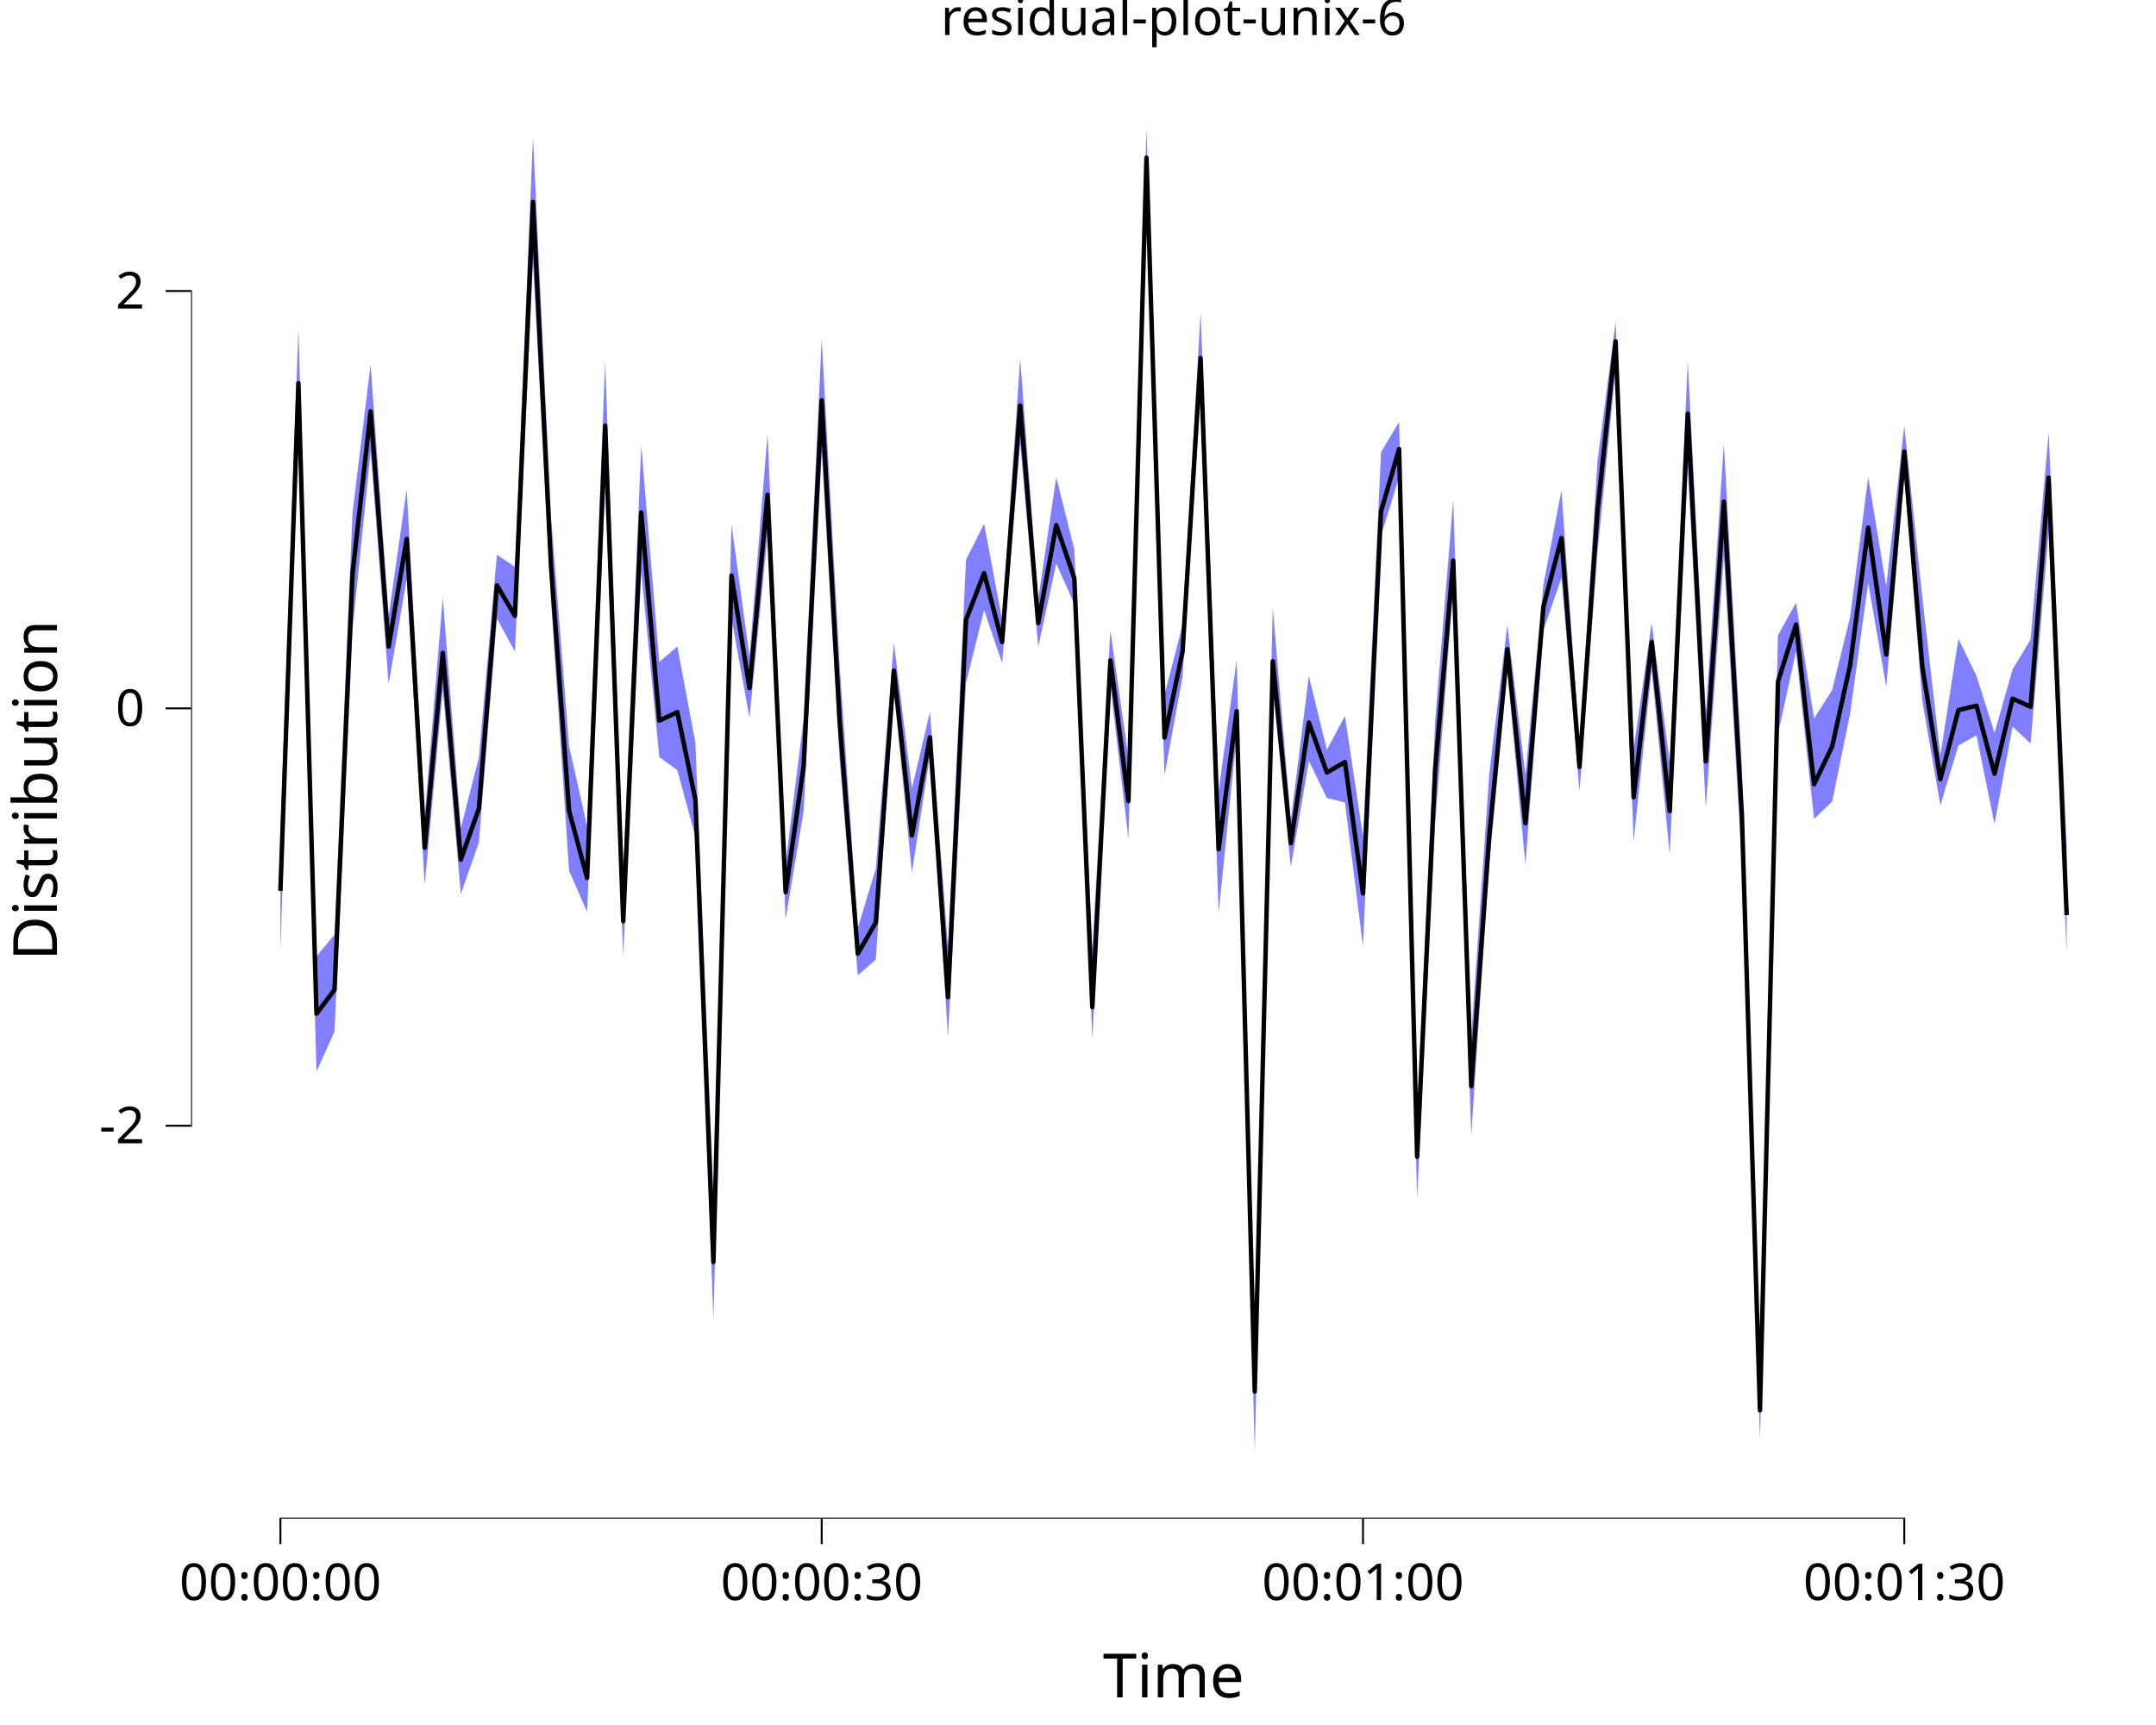
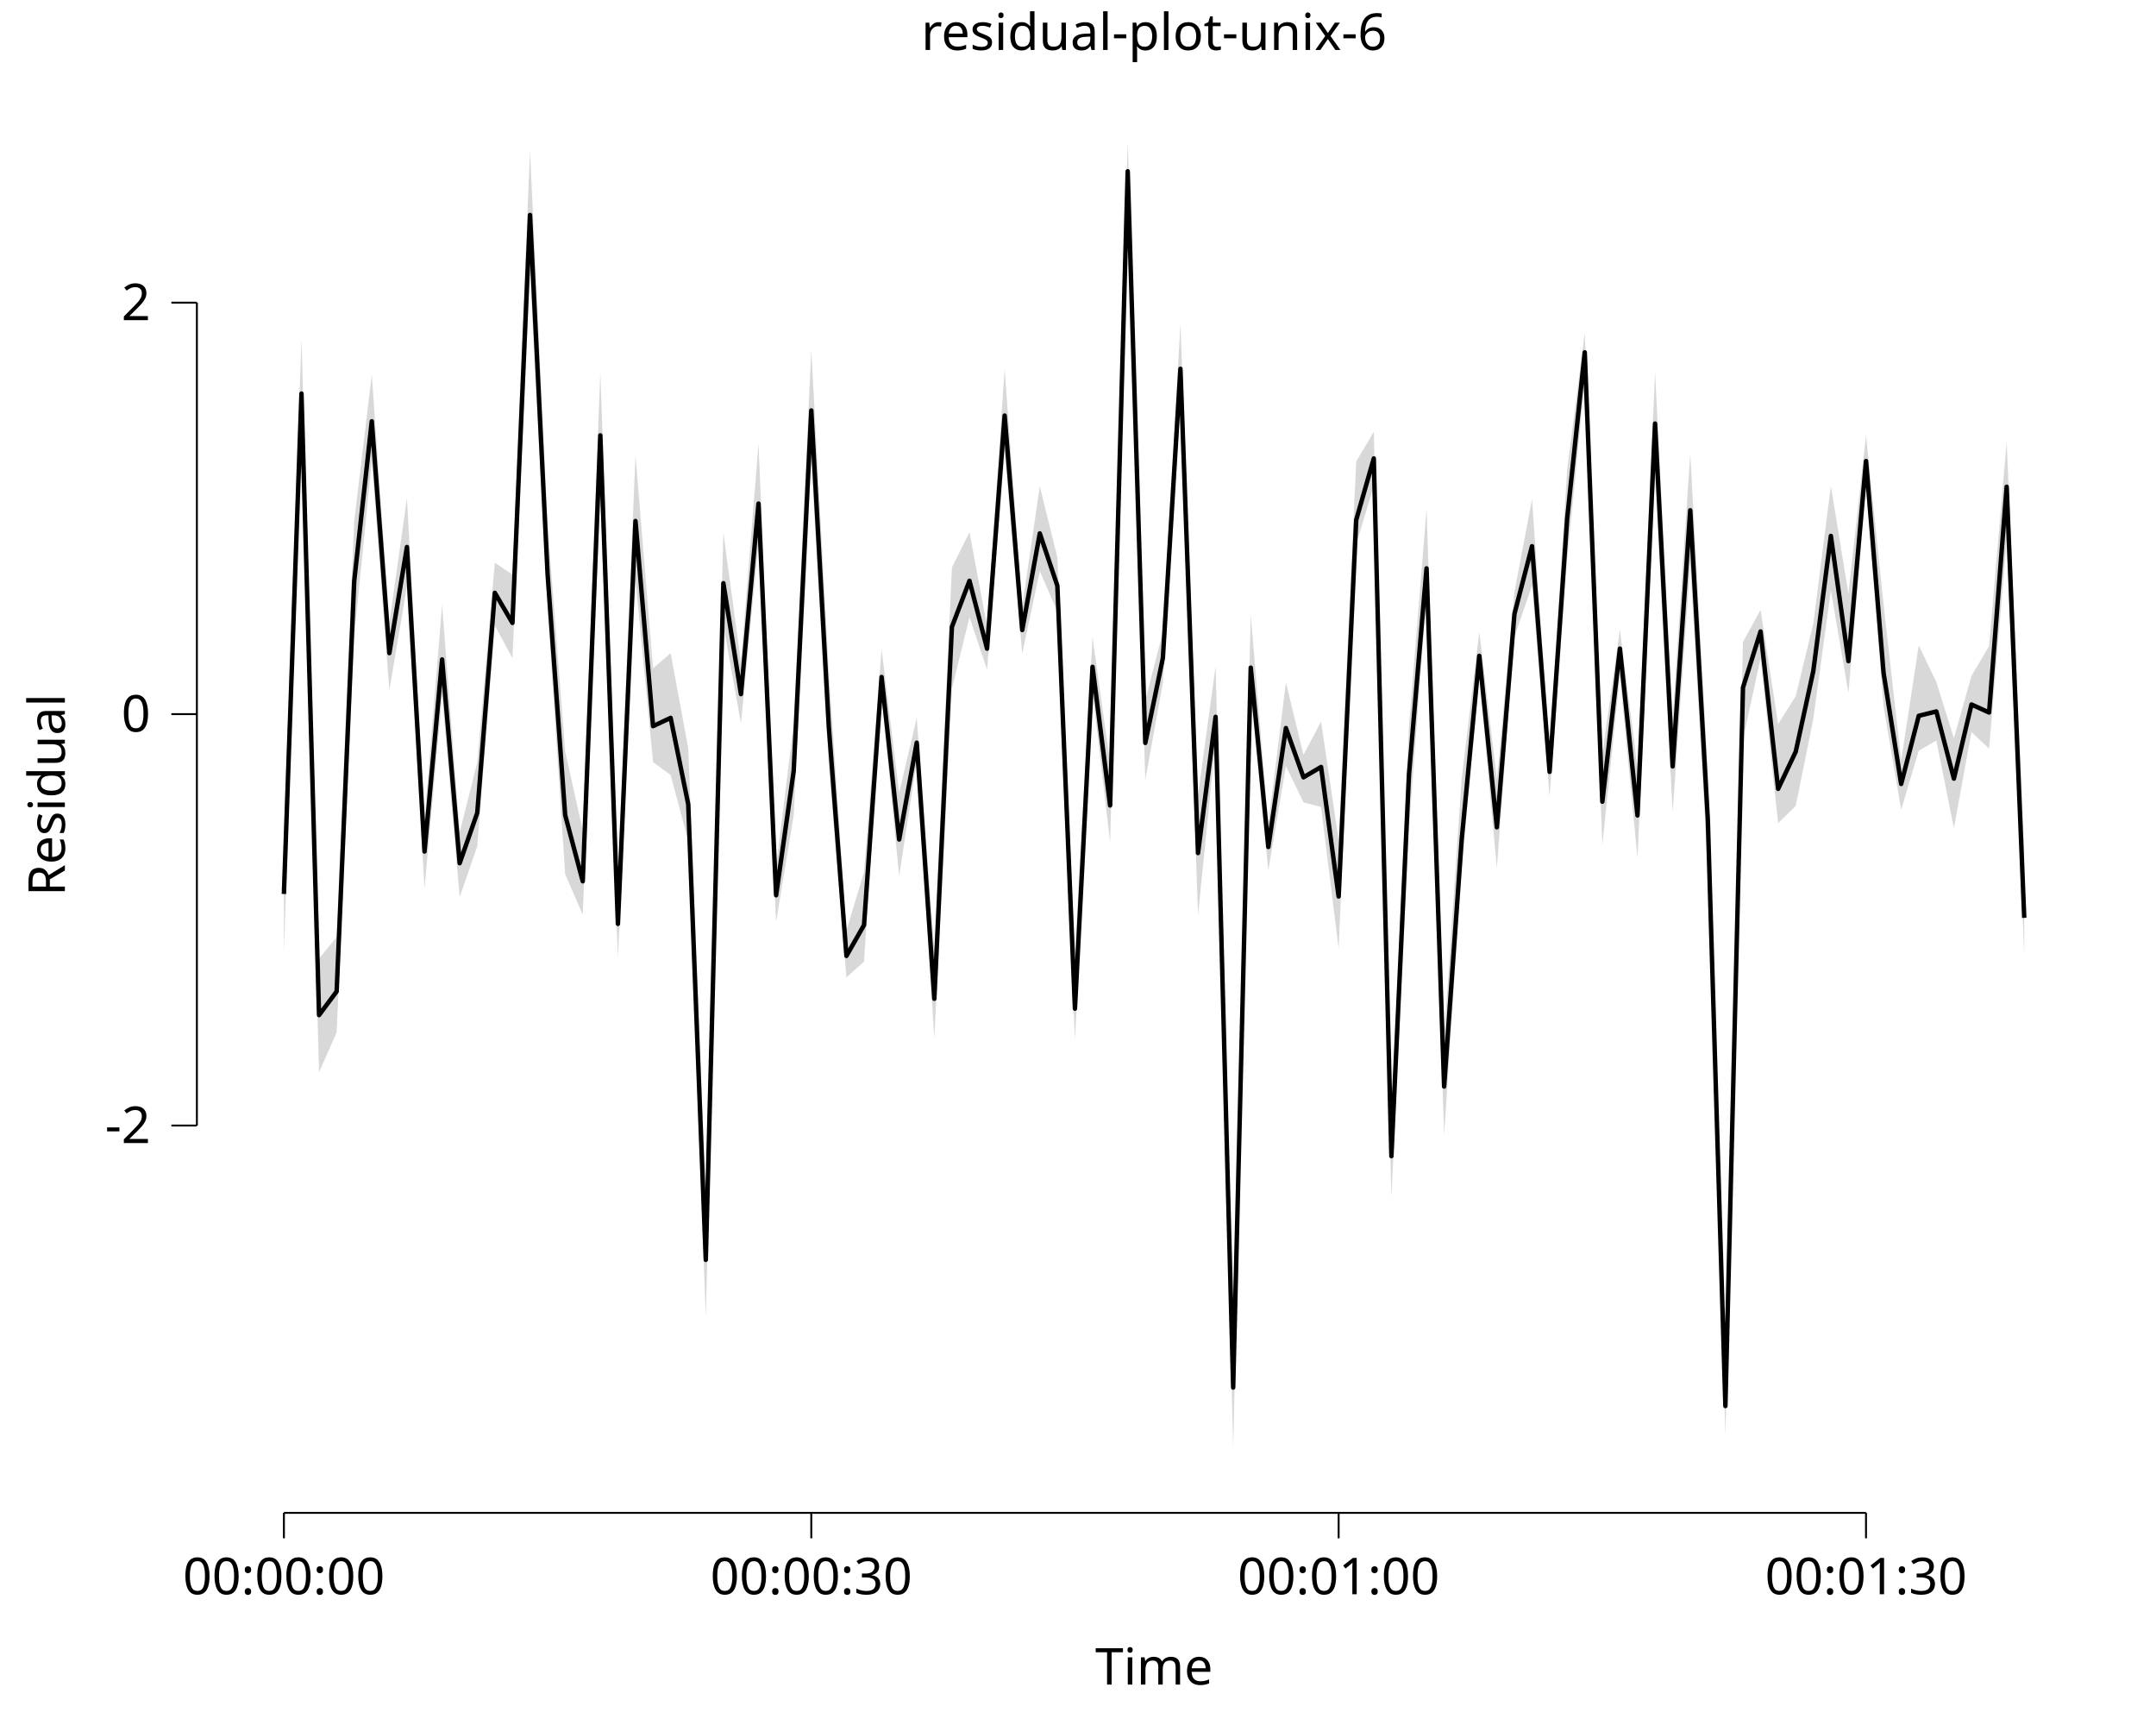
<svg xmlns="http://www.w3.org/2000/svg" class="svglite" data-engine-version="2.0" width="720.00pt" height="576.00pt" viewBox="0 0 720.00 576.00">
  <defs>
    <style type="text/css">
    .svglite line, .svglite polyline, .svglite polygon, .svglite path, .svglite rect, .svglite circle {
      fill: none;
      stroke: #000000;
      stroke-linecap: round;
      stroke-linejoin: round;
      stroke-miterlimit: 10.00;
    }
  </style>
  </defs>
  <rect width="100%" height="100%" style="stroke: none; fill: #FFFFFF;" />
  <defs>
    <clipPath id="cpMC4wMHw3MjAuMDB8MC4wMHw1NzYuMDA=">
      <rect x="0.00" y="0.00" width="720.00" height="576.00" />
    </clipPath>
  </defs>
  <g clip-path="url(#cpMC4wMHw3MjAuMDB8MC4wMHw1NzYuMDA=)">
    <rect x="0.00" y="0.00" width="720.00" height="576.00" style="stroke-width: 10.67; stroke: none;" />
  </g>
  <defs>
-     <clipPath id="cpNjMuODF8NzIwLjAwfDIwLjcxfDUwNy4wOQ==">
-       <rect x="63.81" y="20.71" width="656.19" height="486.39" />
+     <clipPath id="cpNjUuNzV8NzA1LjA2fDI1LjY5fDUwNS4xNg==">
+       <rect x="65.75" y="25.69" width="639.31" height="479.47" />
    </clipPath>
  </defs>
-   <g clip-path="url(#cpNjMuODF8NzIwLjAwfDIwLjcxfDUwNy4wOQ==)">
-     <rect x="63.81" y="20.71" width="656.19" height="486.39" style="stroke-width: 10.67; stroke: none;" />
-     <polygon points="93.64,277.89 99.66,109.70 105.69,319.32 111.72,312.05 117.74,171.17 123.77,121.59 129.79,205.64 135.82,163.37 141.84,272.30 147.87,199.54 153.90,276.52 159.92,252.91 165.95,185.24 171.97,189.28 178.00,45.72 184.02,172.40 190.05,249.19 196.07,275.89 202.10,120.71 208.13,291.11 214.15,148.86 220.18,221.05 226.20,215.87 232.23,248.03 238.25,399.41 244.28,175.06 250.30,219.13 256.33,144.85 262.36,288.33 268.38,239.93 274.41,113.25 280.43,222.51 286.46,309.81 292.48,290.05 298.51,214.58 304.54,263.21 310.56,237.79 316.59,316.16 322.61,186.88 328.64,174.92 334.66,206.83 340.69,119.68 346.71,200.12 352.74,159.36 358.77,183.46 364.79,317.02 370.82,210.47 376.84,253.13 382.87,42.82 388.89,231.95 394.92,208.71 400.94,104.37 406.97,263.98 413.00,220.33 419.02,444.40 425.05,202.92 431.07,273.88 437.10,225.75 443.12,250.34 449.15,239.07 455.18,279.30 461.20,150.98 467.23,140.90 473.25,372.72 479.28,240.65 485.30,166.98 491.33,346.02 497.35,258.32 503.38,208.70 509.41,258.65 515.43,195.19 521.46,163.73 527.48,249.06 533.51,153.70 539.53,107.49 545.56,250.04 551.58,207.98 557.61,254.64 563.64,120.68 569.66,238.13 575.69,148.23 581.71,256.18 587.74,462.53 593.76,212.13 599.79,201.21 605.81,239.92 611.84,230.44 617.87,205.93 623.89,159.30 629.92,195.71 635.94,142.14 641.97,199.51 647.99,252.19 654.02,213.27 660.05,225.68 666.07,244.71 672.10,223.57 678.12,213.49 684.15,144.30 690.17,282.91 690.17,318.08 684.15,177.70 678.12,248.26 672.10,242.64 666.07,275.13 660.05,245.53 654.02,248.92 647.99,268.92 641.97,234.11 635.94,159.56 629.92,229.33 623.89,194.66 617.87,238.23 611.84,267.66 605.81,273.46 599.79,217.57 593.76,245.12 587.74,480.65 581.71,288.71 575.69,185.78 569.66,269.76 563.64,155.89 557.61,285.28 551.58,223.60 545.56,280.85 539.53,123.45 533.51,184.16 527.48,264.28 521.46,192.97 515.43,210.41 509.41,288.74 503.38,224.31 497.35,288.33 491.33,379.14 485.30,196.44 479.28,275.02 473.25,400.19 467.23,159.31 461.20,178.92 455.18,316.02 449.15,267.98 443.12,266.45 437.10,254.11 431.07,289.49 425.05,229.78 419.02,484.99 413.00,245.51 406.97,304.76 400.94,131.44 394.92,225.98 388.89,258.86 382.87,61.07 376.84,280.01 370.82,229.02 364.79,347.02 358.77,201.77 352.74,188.15 346.71,216.03 340.69,147.89 334.66,221.43 328.64,203.72 322.61,227.98 316.59,346.20 310.56,252.40 304.54,291.33 298.51,230.73 292.48,320.36 286.46,325.71 280.43,254.23 274.41,150.99 268.38,270.88 262.36,306.90 256.33,178.55 250.30,239.71 244.28,206.37 238.25,440.56 232.23,279.44 226.20,257.18 220.18,252.79 214.15,190.94 208.13,319.14 202.10,162.07 196.07,304.47 190.05,290.76 184.02,200.58 178.00,87.36 171.97,217.58 165.95,206.57 159.92,281.34 153.90,298.51 147.87,230.31 141.84,295.51 135.82,193.32 129.79,228.37 123.77,150.80 117.74,210.16 111.72,344.37 105.69,357.84 99.66,140.85 93.64,317.33 " style="stroke-width: 0.00; stroke: none; stroke-linecap: butt; fill: #0000FF; fill-opacity: 0.50;" />
-     <polyline points="93.64,277.89 99.66,109.70 105.69,319.32 111.72,312.05 117.74,171.17 123.77,121.59 129.79,205.64 135.82,163.37 141.84,272.30 147.87,199.54 153.90,276.52 159.92,252.91 165.95,185.24 171.97,189.28 178.00,45.72 184.02,172.40 190.05,249.19 196.07,275.89 202.10,120.71 208.13,291.11 214.15,148.86 220.18,221.05 226.20,215.87 232.23,248.03 238.25,399.41 244.28,175.06 250.30,219.13 256.33,144.85 262.36,288.33 268.38,239.93 274.41,113.25 280.43,222.51 286.46,309.81 292.48,290.05 298.51,214.58 304.54,263.21 310.56,237.79 316.59,316.16 322.61,186.88 328.64,174.92 334.66,206.83 340.69,119.68 346.71,200.12 352.74,159.36 358.77,183.46 364.79,317.02 370.82,210.47 376.84,253.13 382.87,42.82 388.89,231.95 394.92,208.71 400.94,104.37 406.97,263.98 413.00,220.33 419.02,444.40 425.05,202.92 431.07,273.88 437.10,225.75 443.12,250.34 449.15,239.07 455.18,279.30 461.20,150.98 467.23,140.90 473.25,372.72 479.28,240.65 485.30,166.98 491.33,346.02 497.35,258.32 503.38,208.70 509.41,258.65 515.43,195.19 521.46,163.73 527.48,249.06 533.51,153.70 539.53,107.49 545.56,250.04 551.58,207.98 557.61,254.64 563.64,120.68 569.66,238.13 575.69,148.23 581.71,256.18 587.74,462.53 593.76,212.13 599.79,201.21 605.81,239.92 611.84,230.44 617.87,205.93 623.89,159.30 629.92,195.71 635.94,142.14 641.97,199.51 647.99,252.19 654.02,213.27 660.05,225.68 666.07,244.71 672.10,223.57 678.12,213.49 684.15,144.30 690.17,282.91 " style="stroke-width: 1.07; stroke: none; stroke-linecap: butt;" />
-     <polyline points="690.17,318.08 684.15,177.70 678.12,248.26 672.10,242.64 666.07,275.13 660.05,245.53 654.02,248.92 647.99,268.92 641.97,234.11 635.94,159.56 629.92,229.33 623.89,194.66 617.87,238.23 611.84,267.66 605.81,273.46 599.79,217.57 593.76,245.12 587.74,480.65 581.71,288.71 575.69,185.78 569.66,269.76 563.64,155.89 557.61,285.28 551.58,223.60 545.56,280.85 539.53,123.45 533.51,184.16 527.48,264.28 521.46,192.97 515.43,210.41 509.41,288.74 503.38,224.31 497.35,288.33 491.33,379.14 485.30,196.44 479.28,275.02 473.25,400.19 467.23,159.31 461.20,178.92 455.18,316.02 449.15,267.98 443.12,266.45 437.10,254.11 431.07,289.49 425.05,229.78 419.02,484.99 413.00,245.51 406.97,304.76 400.94,131.44 394.92,225.98 388.89,258.86 382.87,61.07 376.84,280.01 370.82,229.02 364.79,347.02 358.77,201.77 352.74,188.15 346.71,216.03 340.69,147.89 334.66,221.43 328.64,203.72 322.61,227.98 316.59,346.20 310.56,252.40 304.54,291.33 298.51,230.73 292.48,320.36 286.46,325.71 280.43,254.23 274.41,150.99 268.38,270.88 262.36,306.90 256.33,178.55 250.30,239.71 244.28,206.37 238.25,440.56 232.23,279.44 226.20,257.18 220.18,252.79 214.15,190.94 208.13,319.14 202.10,162.07 196.07,304.47 190.05,290.76 184.02,200.58 178.00,87.36 171.97,217.58 165.95,206.57 159.92,281.34 153.90,298.51 147.87,230.31 141.84,295.51 135.82,193.32 129.79,228.37 123.77,150.80 117.74,210.16 111.72,344.37 105.69,357.84 99.66,140.85 93.64,317.33 " style="stroke-width: 1.07; stroke: none; stroke-linecap: butt;" />
-     <polyline points="93.64,297.46 99.66,127.96 105.69,338.49 111.72,330.48 117.74,191.44 123.77,137.35 129.79,215.88 135.82,179.94 141.84,283.07 147.87,218.02 153.90,287.03 159.92,269.99 165.95,195.45 171.97,205.65 178.00,67.46 184.02,189.16 190.05,270.76 196.07,293.16 202.10,142.12 208.13,307.60 214.15,171.13 220.18,240.62 226.20,237.81 232.23,267.03 238.25,421.39 244.28,192.20 250.30,229.76 256.33,165.23 262.36,297.90 268.38,255.81 274.41,133.69 280.43,241.06 286.46,318.44 292.48,307.99 298.51,223.96 304.54,279.00 310.56,246.21 316.59,332.95 322.61,207.01 328.64,191.37 334.66,214.37 340.69,135.42 346.71,208.05 352.74,175.33 358.77,193.08 364.79,336.31 370.82,220.53 376.84,267.48 382.87,52.65 388.89,246.29 394.92,217.58 400.94,119.57 406.97,283.60 413.00,237.46 419.02,464.64 425.05,220.81 431.07,281.54 437.10,241.26 443.12,257.95 449.15,254.45 455.18,298.31 461.20,170.75 467.23,149.94 473.25,386.26 479.28,257.00 485.30,187.18 491.33,362.70 497.35,278.97 503.38,216.79 509.41,274.88 515.43,202.60 521.46,179.66 527.48,256.09 533.51,170.27 539.53,113.99 545.56,266.20 551.58,214.35 557.61,270.85 563.64,138.13 569.66,254.24 575.69,167.49 581.71,272.23 587.74,470.91 593.76,227.54 599.79,208.55 605.81,261.86 611.84,249.28 617.87,221.97 623.89,176.18 629.92,218.59 635.94,150.81 641.97,222.65 647.99,260.19 654.02,237.12 660.05,235.64 666.07,258.39 672.10,233.28 678.12,235.99 684.15,159.52 690.17,305.55 " style="stroke-width: 1.49; stroke-linecap: butt;" />
-     <line x1="93.32" y1="507.09" x2="636.26" y2="507.09" style="stroke-width: 0.64; stroke-linecap: butt;" />
-     <line x1="63.81" y1="376.22" x2="63.81" y2="96.85" style="stroke-width: 0.64; stroke-linecap: butt;" />
-     <rect x="63.81" y="20.71" width="656.19" height="486.39" style="stroke-width: 0.00; stroke: none;" />
+   <g clip-path="url(#cpNjUuNzV8NzA1LjA2fDI1LjY5fDUwNS4xNg==)">
+     <rect x="65.75" y="25.69" width="639.31" height="479.47" style="stroke-width: 10.67; stroke: none;" />
+     <polygon points="94.81,279.21 100.68,113.42 106.55,320.05 112.42,312.89 118.29,174.01 124.16,125.13 130.03,207.99 135.90,166.32 141.77,273.71 147.64,201.98 153.51,277.87 159.38,254.59 165.25,187.88 171.13,191.87 177.00,50.35 182.87,175.22 188.74,250.92 194.61,277.24 200.48,124.26 206.35,292.24 212.22,152.02 218.09,223.18 223.96,218.08 229.83,249.78 235.70,399.00 241.57,177.85 247.44,221.29 253.31,148.06 259.18,289.51 265.05,241.79 270.93,116.92 276.80,224.62 282.67,310.68 288.54,291.20 294.41,216.81 300.28,264.74 306.15,239.68 312.02,316.94 317.89,189.50 323.76,177.71 329.63,209.16 335.50,123.26 341.37,202.55 347.24,162.37 353.11,186.13 358.98,317.79 364.85,212.76 370.73,254.81 376.60,47.48 382.47,233.92 388.34,211.02 394.21,108.16 400.08,265.50 405.95,222.47 411.82,443.35 417.69,205.31 423.56,275.26 429.43,227.82 435.30,252.06 441.17,240.95 447.04,280.60 452.91,154.11 458.78,144.18 464.66,372.69 470.53,242.50 476.40,169.88 482.27,346.37 488.14,259.93 494.01,211.01 499.88,260.25 505.75,197.69 511.62,166.68 517.49,250.80 523.36,156.79 529.23,111.24 535.10,251.76 540.97,210.30 546.84,256.30 552.71,124.24 558.58,240.02 564.46,151.40 570.33,257.81 576.20,461.23 582.07,214.39 587.94,203.62 593.81,241.78 599.68,232.44 605.55,208.28 611.42,162.31 617.29,198.20 623.16,145.40 629.03,201.95 634.90,253.88 640.77,215.51 646.64,227.74 652.51,246.51 658.38,225.67 664.26,215.73 670.13,147.52 676.00,284.16 676.00,318.83 670.13,180.44 664.26,250.00 658.38,244.46 652.51,276.49 646.64,247.31 640.77,250.65 634.90,270.37 629.03,236.05 623.16,162.57 617.29,231.35 611.42,197.16 605.55,240.12 599.68,269.13 593.81,274.85 587.94,219.75 582.07,246.91 576.20,479.09 570.33,289.88 564.46,188.42 558.58,271.20 552.71,158.95 546.84,286.50 540.97,225.69 535.10,282.13 529.23,126.97 523.36,186.82 517.49,265.79 511.62,195.51 505.75,212.69 499.88,289.91 494.01,226.39 488.14,289.50 482.27,379.02 476.40,198.92 470.53,276.39 464.66,399.77 458.78,162.32 452.91,181.65 447.04,316.80 441.17,269.44 435.30,267.93 429.43,255.77 423.56,290.65 417.69,231.79 411.82,483.36 405.95,247.30 400.08,305.70 394.21,134.85 388.34,228.04 382.47,260.46 376.60,65.48 370.73,281.31 364.85,231.04 358.98,347.36 353.11,204.18 347.24,190.75 341.37,218.23 335.50,151.07 329.63,223.56 323.76,206.10 317.89,230.02 312.02,346.55 306.15,254.08 300.28,292.46 294.41,232.72 288.54,321.08 282.67,326.35 276.80,255.89 270.93,154.12 265.05,272.30 259.18,307.81 253.31,181.29 247.44,241.58 241.57,208.71 235.70,439.58 229.83,280.74 223.96,258.80 218.09,254.47 212.22,193.50 206.35,319.87 200.48,165.04 194.61,305.42 188.74,291.90 182.87,203.00 177.00,91.40 171.13,219.76 165.25,208.91 159.38,282.62 153.51,299.54 147.64,232.31 141.77,296.58 135.90,195.84 130.03,230.40 124.16,153.93 118.29,212.44 112.42,344.75 106.55,358.03 100.68,144.12 94.81,318.09 " style="stroke-width: 0.00; stroke: none; stroke-linecap: butt; fill: #B3B3B3; fill-opacity: 0.50;" />
+     <polyline points="94.81,279.21 100.68,113.42 106.55,320.05 112.42,312.89 118.29,174.01 124.16,125.13 130.03,207.99 135.90,166.32 141.77,273.71 147.64,201.98 153.51,277.87 159.38,254.59 165.25,187.88 171.13,191.87 177.00,50.35 182.87,175.22 188.74,250.92 194.61,277.24 200.48,124.26 206.35,292.24 212.22,152.02 218.09,223.18 223.96,218.08 229.83,249.78 235.70,399.00 241.57,177.85 247.44,221.29 253.31,148.06 259.18,289.51 265.05,241.79 270.93,116.92 276.80,224.62 282.67,310.68 288.54,291.20 294.41,216.81 300.28,264.74 306.15,239.68 312.02,316.94 317.89,189.50 323.76,177.71 329.63,209.16 335.50,123.26 341.37,202.55 347.24,162.37 353.11,186.13 358.98,317.79 364.85,212.76 370.73,254.81 376.60,47.48 382.47,233.92 388.34,211.02 394.21,108.16 400.08,265.50 405.95,222.47 411.82,443.35 417.69,205.31 423.56,275.26 429.43,227.82 435.30,252.06 441.17,240.95 447.04,280.60 452.91,154.11 458.78,144.18 464.66,372.69 470.53,242.50 476.40,169.88 482.27,346.37 488.14,259.93 494.01,211.01 499.88,260.25 505.75,197.69 511.62,166.68 517.49,250.80 523.36,156.79 529.23,111.24 535.10,251.76 540.97,210.30 546.84,256.30 552.71,124.24 558.58,240.02 564.46,151.40 570.33,257.81 576.20,461.23 582.07,214.39 587.94,203.62 593.81,241.78 599.68,232.44 605.55,208.28 611.42,162.31 617.29,198.20 623.16,145.40 629.03,201.95 634.90,253.88 640.77,215.51 646.64,227.74 652.51,246.51 658.38,225.67 664.26,215.73 670.13,147.52 676.00,284.16 " style="stroke-width: 1.07; stroke: none; stroke-linecap: butt;" />
+     <polyline points="676.00,318.83 670.13,180.44 664.26,250.00 658.38,244.46 652.51,276.49 646.64,247.31 640.77,250.65 634.90,270.37 629.03,236.05 623.16,162.57 617.29,231.35 611.42,197.16 605.55,240.12 599.68,269.13 593.81,274.85 587.94,219.75 582.07,246.91 576.20,479.09 570.33,289.88 564.46,188.42 558.58,271.20 552.71,158.95 546.84,286.50 540.97,225.69 535.10,282.13 529.23,126.97 523.36,186.82 517.49,265.79 511.62,195.51 505.75,212.69 499.88,289.91 494.01,226.39 488.14,289.50 482.27,379.02 476.40,198.92 470.53,276.39 464.66,399.77 458.78,162.32 452.91,181.65 447.04,316.80 441.17,269.44 435.30,267.93 429.43,255.77 423.56,290.65 417.69,231.79 411.82,483.36 405.95,247.30 400.08,305.70 394.21,134.85 388.34,228.04 382.47,260.46 376.60,65.48 370.73,281.31 364.85,231.04 358.98,347.36 353.11,204.18 347.24,190.75 341.37,218.23 335.50,151.07 329.63,223.56 323.76,206.10 317.89,230.02 312.02,346.55 306.15,254.08 300.28,292.46 294.41,232.72 288.54,321.08 282.67,326.35 276.80,255.89 270.93,154.12 265.05,272.30 259.18,307.81 253.31,181.29 247.44,241.58 241.57,208.71 235.70,439.58 229.83,280.74 223.96,258.80 218.09,254.47 212.22,193.50 206.35,319.87 200.48,165.04 194.61,305.42 188.74,291.90 182.87,203.00 177.00,91.40 171.13,219.76 165.25,208.91 159.38,282.62 153.51,299.54 147.64,232.31 141.77,296.58 135.90,195.84 130.03,230.40 124.16,153.93 118.29,212.44 112.42,344.75 106.55,358.03 100.68,144.12 94.81,318.09 " style="stroke-width: 1.07; stroke: none; stroke-linecap: butt;" />
+     <polyline points="94.81,298.51 100.68,131.42 106.55,338.95 112.42,331.06 118.29,193.99 124.16,140.67 130.03,218.08 135.90,182.66 141.77,284.32 147.64,220.20 153.51,288.23 159.38,271.42 165.25,197.95 171.13,208.00 177.00,71.78 182.87,191.75 188.74,272.18 194.61,294.27 200.48,145.37 206.35,308.50 212.22,173.97 218.09,242.47 223.96,239.71 229.83,268.51 235.70,420.67 241.57,194.75 247.44,231.77 253.31,168.16 259.18,298.94 265.05,257.45 270.93,137.06 276.80,242.91 282.67,319.19 288.54,308.89 294.41,226.05 300.28,280.31 306.15,247.99 312.02,333.50 317.89,209.34 323.76,193.93 329.63,216.59 335.50,138.77 341.37,210.37 347.24,178.11 353.11,195.61 358.98,336.80 364.85,222.67 370.73,268.95 376.60,57.18 382.47,248.07 388.34,219.77 394.21,123.15 400.08,284.84 405.95,239.36 411.82,463.31 417.69,222.94 423.56,282.81 429.43,243.11 435.30,259.56 441.17,256.10 447.04,299.34 452.91,173.60 458.78,153.08 464.66,386.05 470.53,258.62 476.40,189.79 482.27,362.81 488.14,280.28 494.01,218.99 499.88,276.25 505.75,204.99 511.62,182.38 517.49,257.72 523.36,173.13 529.23,117.65 535.10,267.69 540.97,216.58 546.84,272.28 552.71,141.44 558.58,255.90 564.46,170.39 570.33,273.63 576.20,469.49 582.07,229.58 587.94,210.86 593.81,263.41 599.68,251.01 605.55,224.09 611.42,178.95 617.29,220.76 623.16,153.94 629.03,224.76 634.90,261.77 640.77,239.02 646.64,237.56 652.51,259.99 658.38,235.24 664.26,237.91 670.13,162.53 676.00,306.48 " style="stroke-width: 1.49; stroke-linecap: butt;" />
+     <rect x="65.75" y="25.69" width="639.31" height="479.47" style="stroke-width: 0.00; stroke: none;" />
  </g>
  <g clip-path="url(#cpMC4wMHw3MjAuMDB8MC4wMHw1NzYuMDA=)">
-     <polyline points="63.81,507.09 63.81,20.71 " style="stroke-width: 0.00; stroke: none; stroke-linecap: butt;" />
-     <text x="48.33" y="381.75" text-anchor="end" style="font-size: 17.00px; font-family: sans;" textLength="15.12px" lengthAdjust="spacingAndGlyphs">-2</text>
-     <text x="48.33" y="242.39" text-anchor="end" style="font-size: 17.00px; font-family: sans;" textLength="9.46px" lengthAdjust="spacingAndGlyphs">0</text>
-     <text x="48.33" y="103.02" text-anchor="end" style="font-size: 17.00px; font-family: sans;" textLength="9.46px" lengthAdjust="spacingAndGlyphs">2</text>
-     <polyline points="55.31,375.90 63.81,375.90 " style="stroke-width: 0.64; stroke-linecap: butt;" />
-     <polyline points="55.31,236.54 63.81,236.54 " style="stroke-width: 0.64; stroke-linecap: butt;" />
-     <polyline points="55.31,97.17 63.81,97.17 " style="stroke-width: 0.64; stroke-linecap: butt;" />
-     <polyline points="63.81,507.09 720.00,507.09 " style="stroke-width: 0.00; stroke: none; stroke-linecap: butt;" />
-     <polyline points="93.64,515.60 93.64,507.09 " style="stroke-width: 0.64; stroke-linecap: butt;" />
-     <polyline points="274.41,515.60 274.41,507.09 " style="stroke-width: 0.64; stroke-linecap: butt;" />
-     <polyline points="455.18,515.60 455.18,507.09 " style="stroke-width: 0.64; stroke-linecap: butt;" />
-     <polyline points="635.94,515.60 635.94,507.09 " style="stroke-width: 0.64; stroke-linecap: butt;" />
-     <text x="93.64" y="534.27" text-anchor="middle" style="font-size: 17.00px; font-family: sans;" textLength="66.18px" lengthAdjust="spacingAndGlyphs">00:00:00</text>
-     <text x="274.41" y="534.27" text-anchor="middle" style="font-size: 17.00px; font-family: sans;" textLength="66.18px" lengthAdjust="spacingAndGlyphs">00:00:30</text>
-     <text x="455.18" y="534.27" text-anchor="middle" style="font-size: 17.00px; font-family: sans;" textLength="66.18px" lengthAdjust="spacingAndGlyphs">00:01:00</text>
-     <text x="635.94" y="534.27" text-anchor="middle" style="font-size: 17.00px; font-family: sans;" textLength="66.18px" lengthAdjust="spacingAndGlyphs">00:01:30</text>
-     <text x="391.91" y="566.78" text-anchor="middle" style="font-size: 20.40px; font-family: sans;" textLength="45.34px" lengthAdjust="spacingAndGlyphs">Time</text>
-     <text transform="translate(19.02,263.90) rotate(-90)" text-anchor="middle" style="font-size: 20.40px; font-family: sans;" textLength="102.04px" lengthAdjust="spacingAndGlyphs">Distribution</text>
-     <text x="391.91" y="11.70" text-anchor="middle" style="font-size: 17.00px; font-family: sans;" textLength="144.57px" lengthAdjust="spacingAndGlyphs">residual-plot-unix-6</text>
+     <polyline points="65.75,375.83 65.75,101.06 " style="stroke-width: 0.64; stroke-linecap: butt;" />
+     <text x="50.27" y="381.68" text-anchor="end" style="font-size: 17.00px; font-family: sans;" textLength="15.12px" lengthAdjust="spacingAndGlyphs">-2</text>
+     <text x="50.27" y="244.30" text-anchor="end" style="font-size: 17.00px; font-family: sans;" textLength="9.46px" lengthAdjust="spacingAndGlyphs">0</text>
+     <text x="50.27" y="106.91" text-anchor="end" style="font-size: 17.00px; font-family: sans;" textLength="9.46px" lengthAdjust="spacingAndGlyphs">2</text>
+     <polyline points="57.24,375.83 65.75,375.83 " style="stroke-width: 0.64; stroke-linecap: butt;" />
+     <polyline points="57.24,238.45 65.75,238.45 " style="stroke-width: 0.64; stroke-linecap: butt;" />
+     <polyline points="57.24,101.06 65.75,101.06 " style="stroke-width: 0.64; stroke-linecap: butt;" />
+     <polyline points="94.81,505.16 623.16,505.16 " style="stroke-width: 0.64; stroke-linecap: butt;" />
+     <polyline points="94.81,513.66 94.81,505.16 " style="stroke-width: 0.64; stroke-linecap: butt;" />
+     <polyline points="270.93,513.66 270.93,505.16 " style="stroke-width: 0.64; stroke-linecap: butt;" />
+     <polyline points="447.04,513.66 447.04,505.16 " style="stroke-width: 0.64; stroke-linecap: butt;" />
+     <polyline points="623.16,513.66 623.16,505.16 " style="stroke-width: 0.64; stroke-linecap: butt;" />
+     <text x="94.81" y="532.34" text-anchor="middle" style="font-size: 17.00px; font-family: sans;" textLength="66.18px" lengthAdjust="spacingAndGlyphs">00:00:00</text>
+     <text x="623.16" y="532.34" text-anchor="middle" style="font-size: 17.00px; font-family: sans;" textLength="66.18px" lengthAdjust="spacingAndGlyphs">00:01:30</text>
+     <text x="270.93" y="532.34" text-anchor="middle" style="font-size: 17.00px; font-family: sans;" textLength="66.18px" lengthAdjust="spacingAndGlyphs">00:00:30</text>
+     <text x="447.04" y="532.34" text-anchor="middle" style="font-size: 17.00px; font-family: sans;" textLength="66.18px" lengthAdjust="spacingAndGlyphs">00:01:00</text>
+     <text x="385.40" y="562.51" text-anchor="middle" style="font-size: 17.00px; font-family: sans;" textLength="37.78px" lengthAdjust="spacingAndGlyphs">Time</text>
+     <text transform="translate(21.66,265.42) rotate(-90)" text-anchor="middle" style="font-size: 17.00px; font-family: sans;" textLength="66.16px" lengthAdjust="spacingAndGlyphs">Residual</text>
+     <text x="385.40" y="16.68" text-anchor="middle" style="font-size: 17.00px; font-family: sans;" textLength="144.57px" lengthAdjust="spacingAndGlyphs">residual-plot-unix-6</text>
  </g>
</svg>
